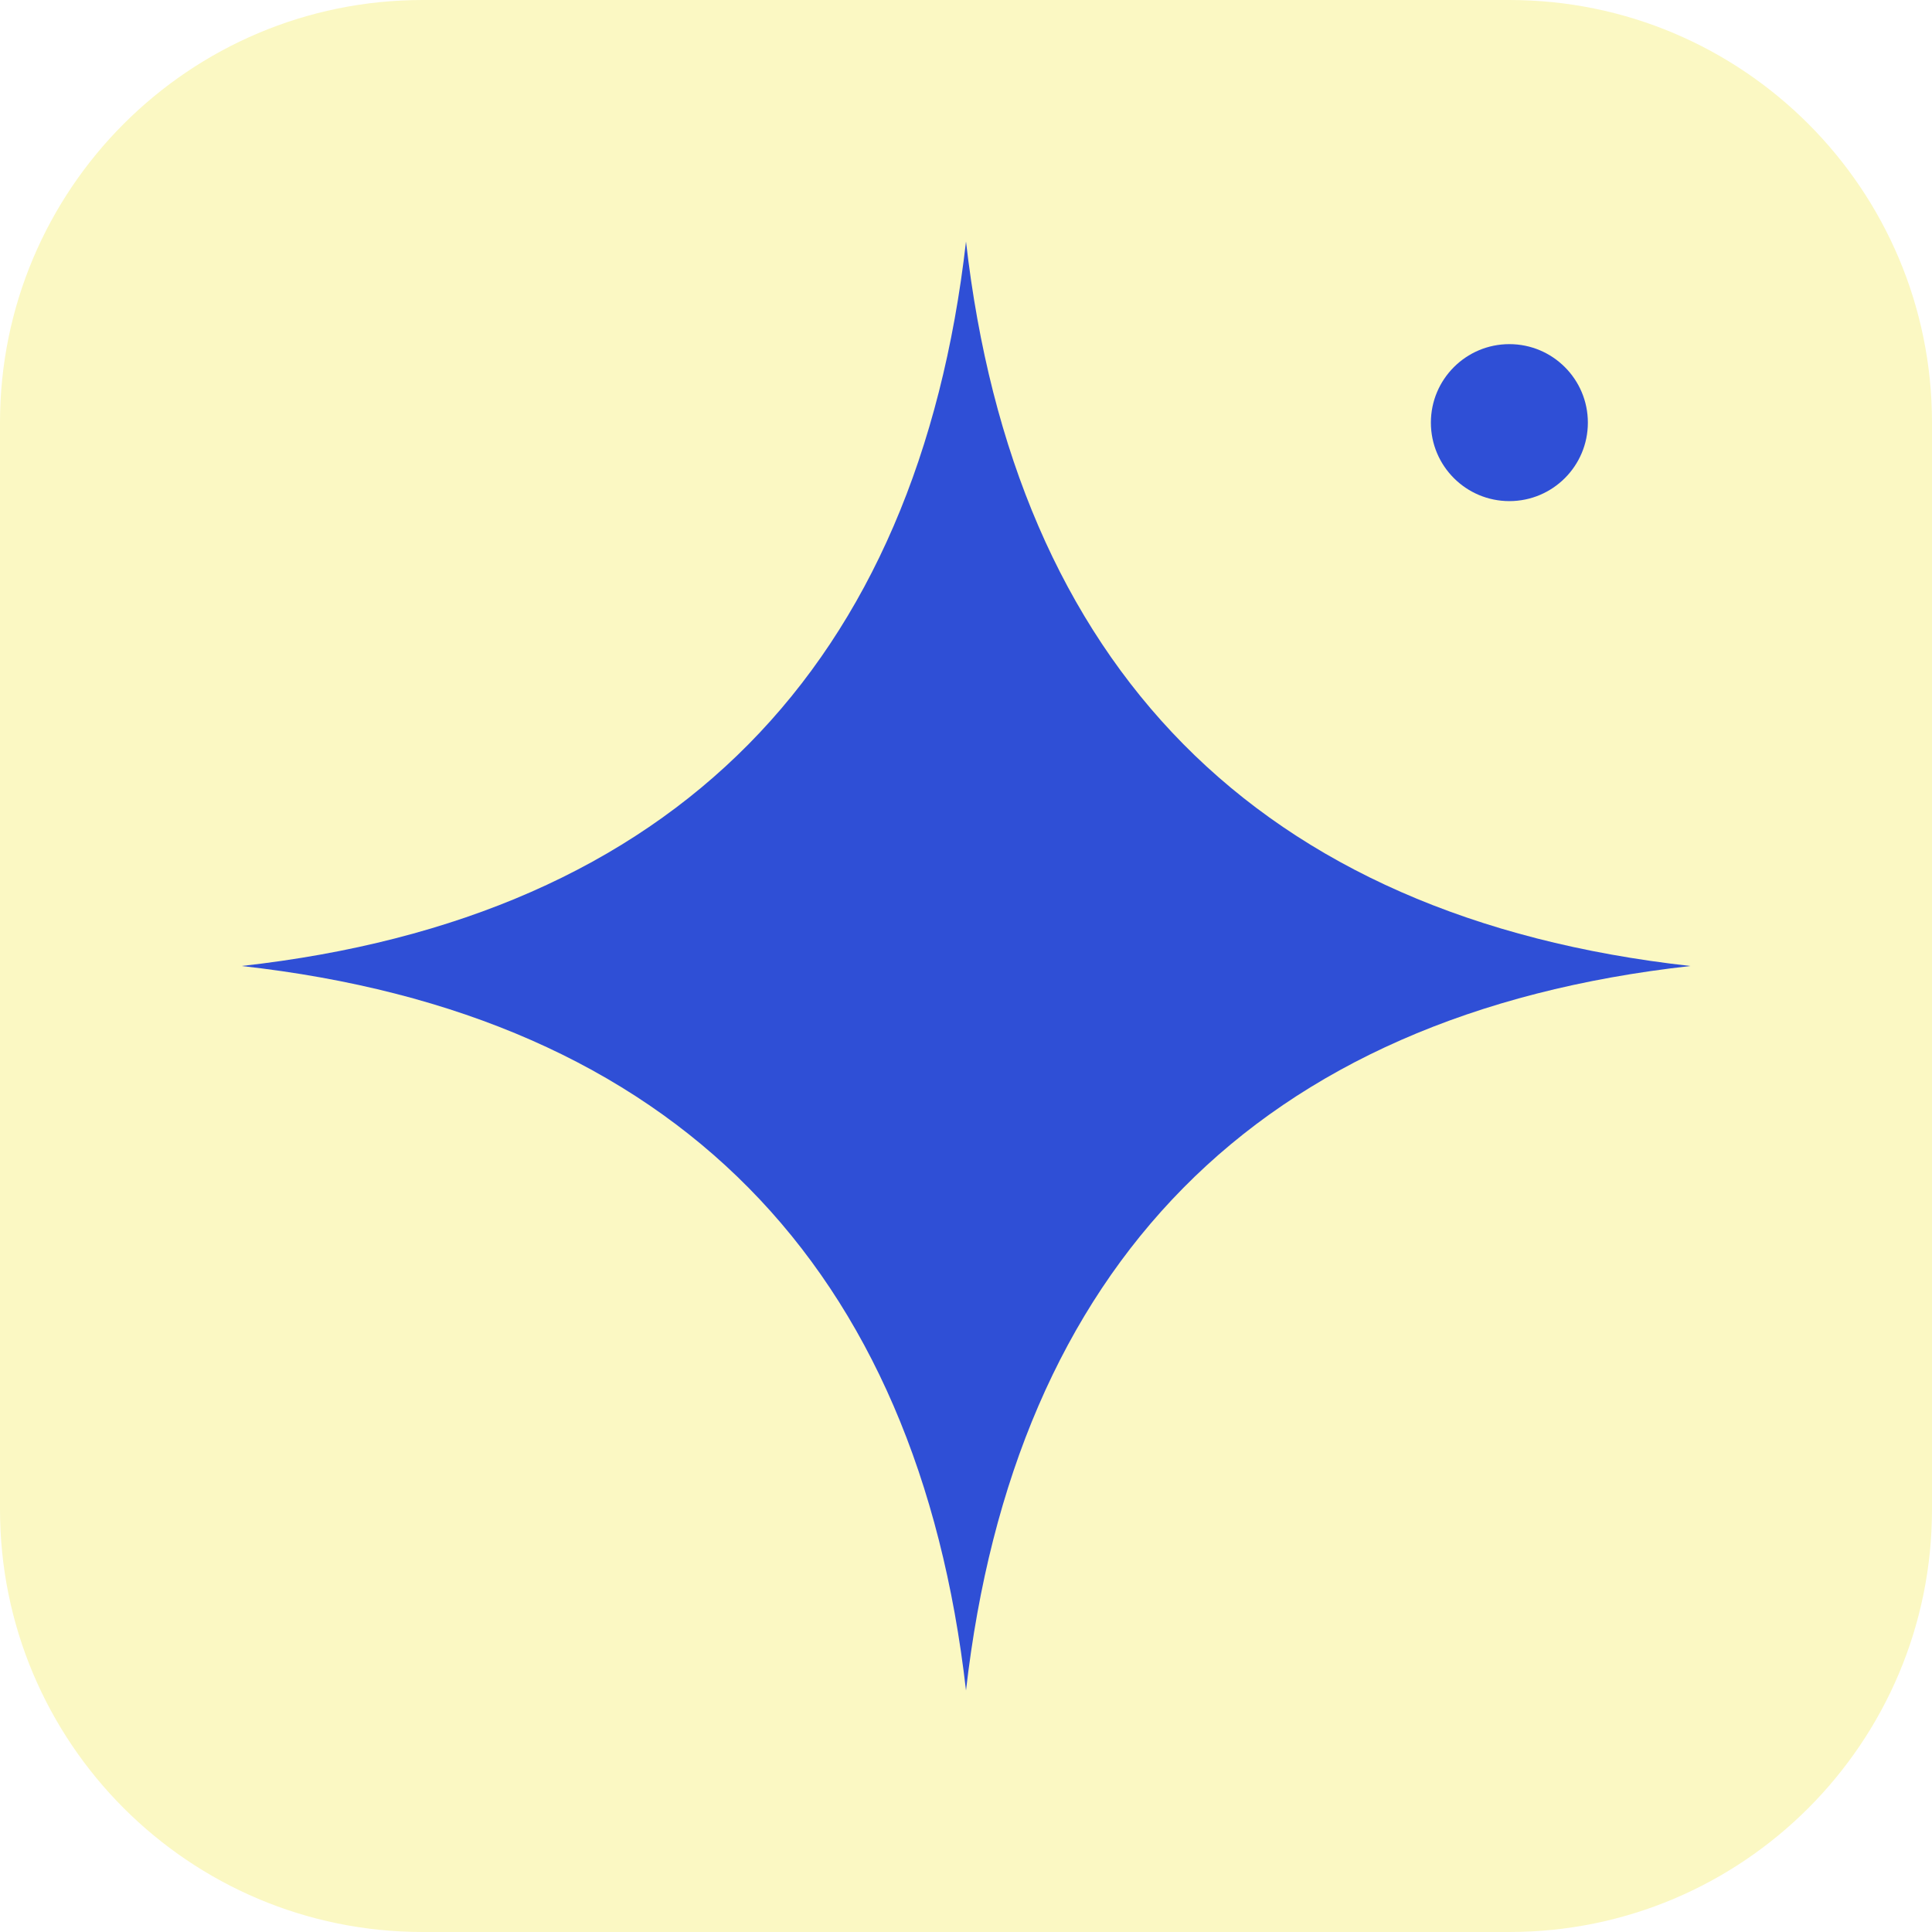
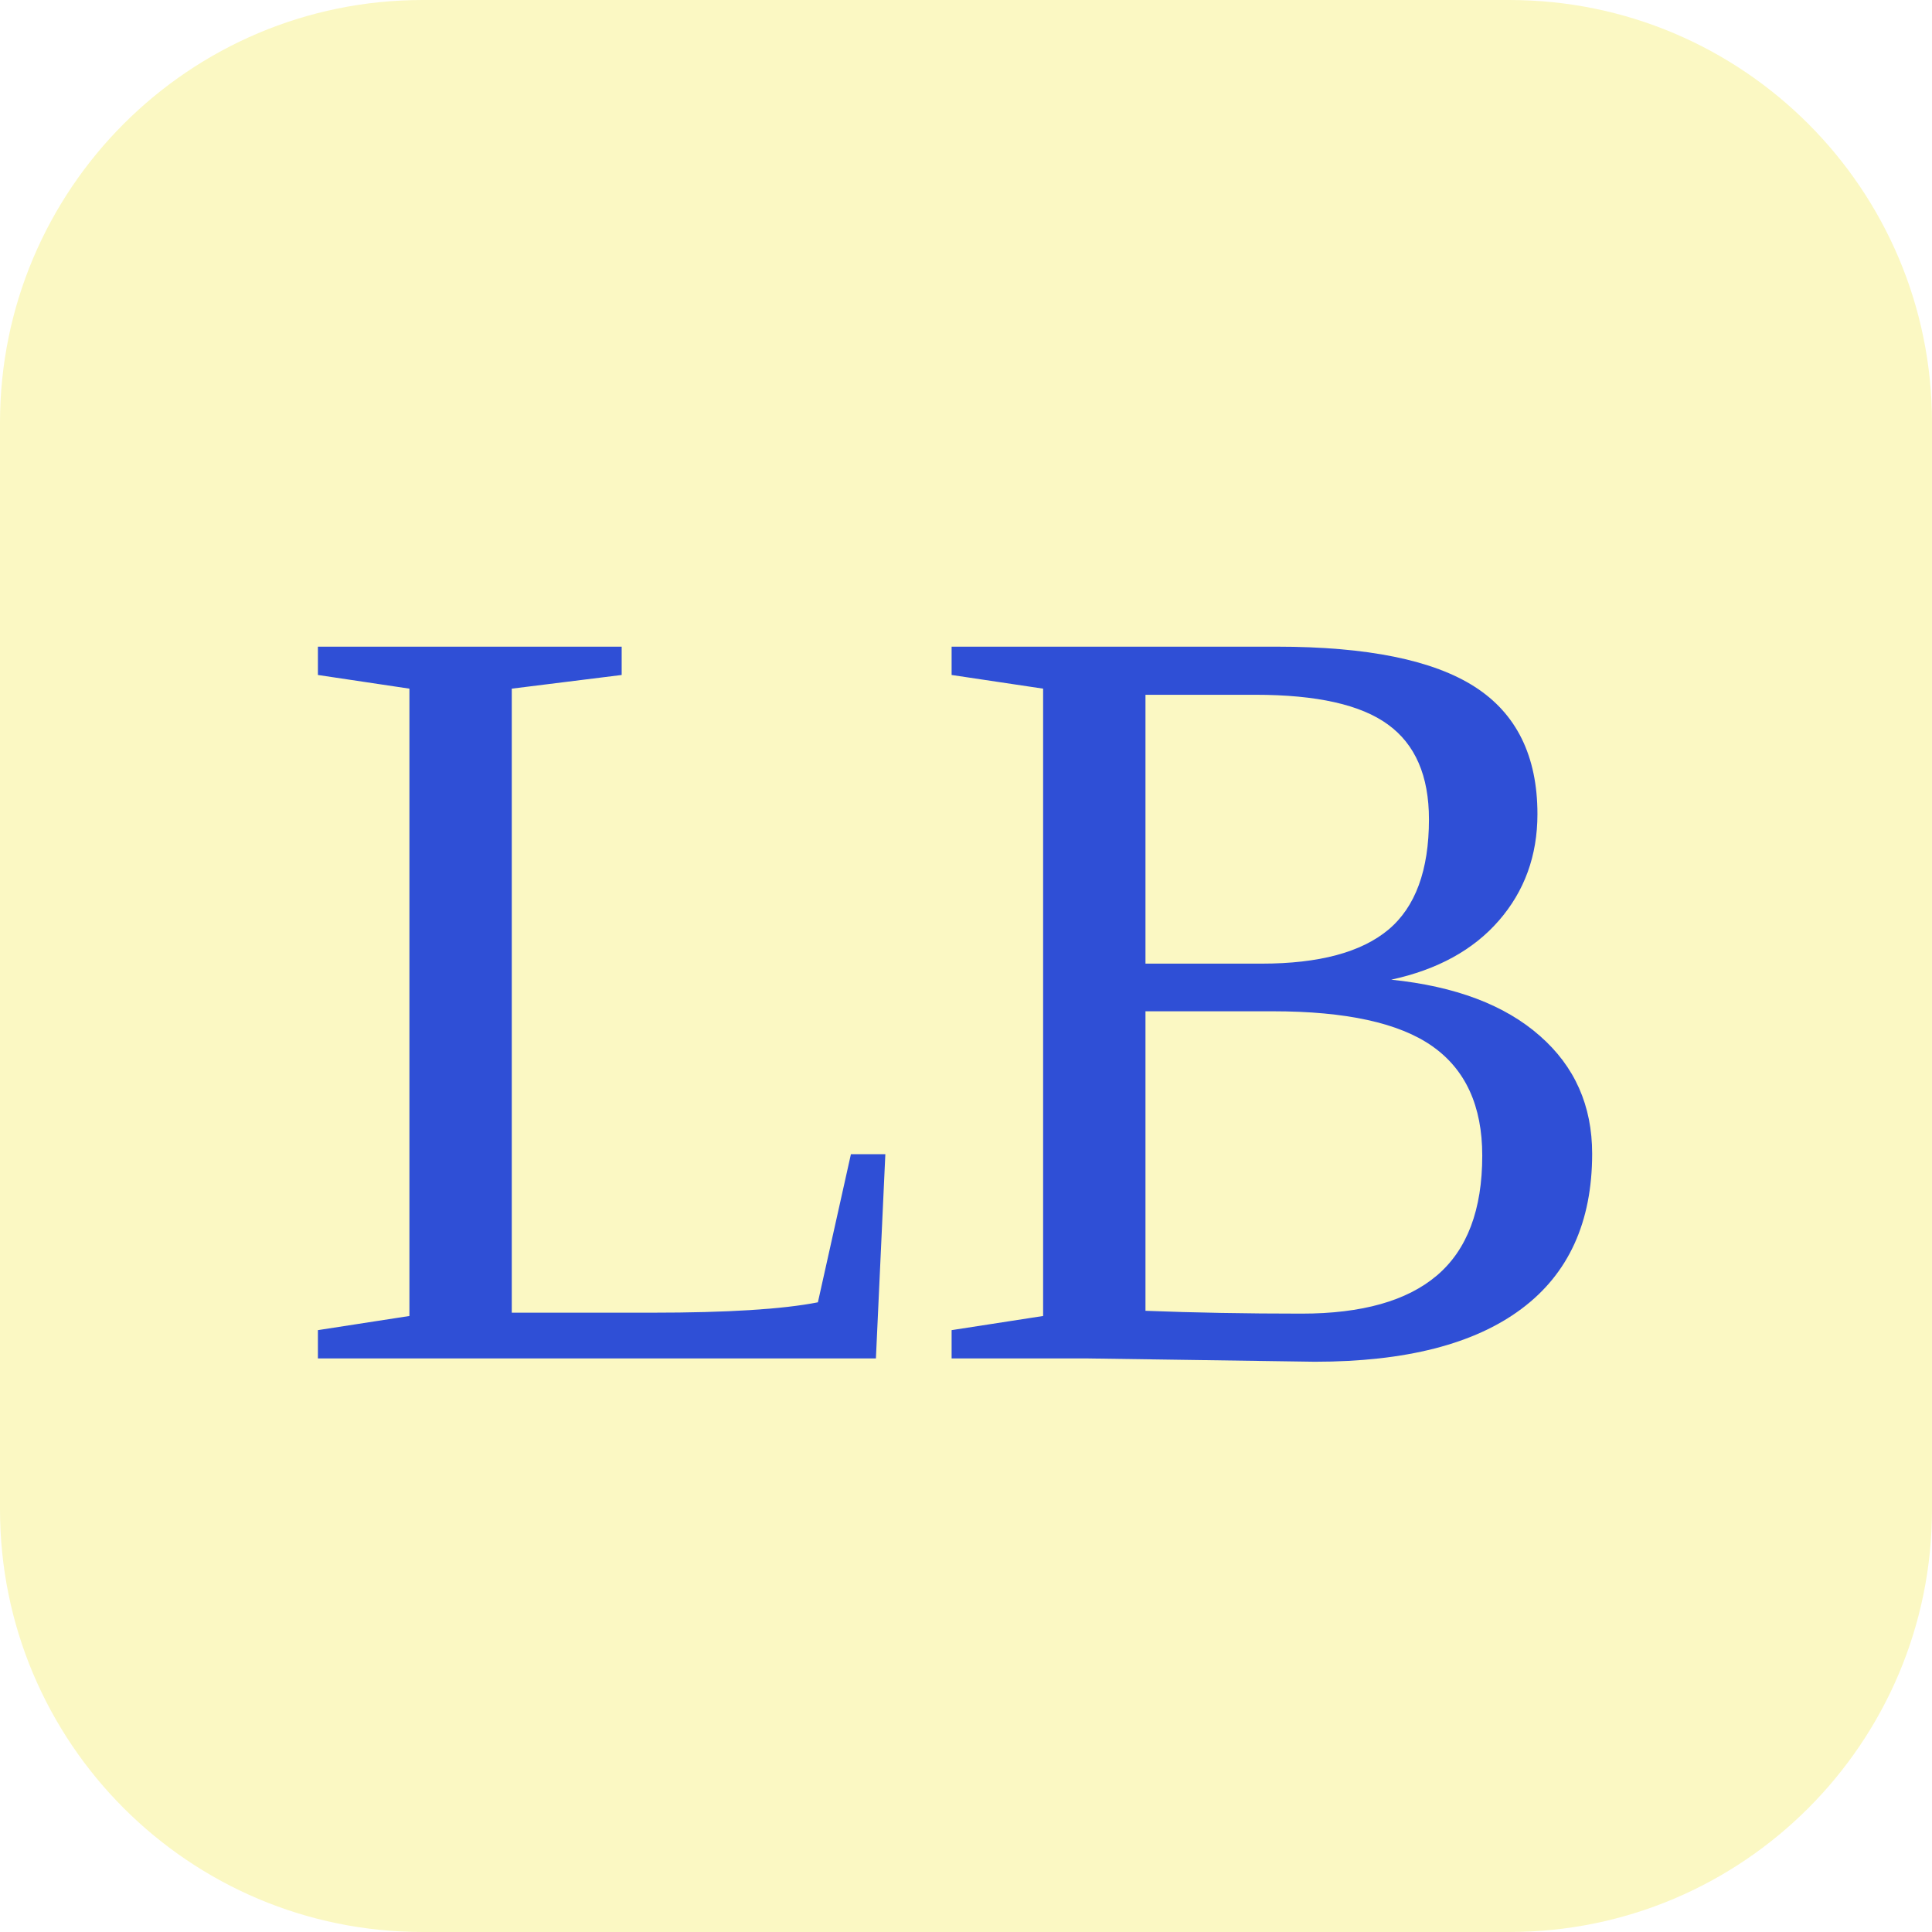
<svg xmlns="http://www.w3.org/2000/svg" viewBox="0 0 64 64">
  <rect width="64" height="64" rx="14" fill="#FBF8C3" />
-   <path d="M32 8c1.6 14 9.6 22.4 24 24-14.4 1.6-22.4 10-24 24-1.6-14-9.6-22.4-24-24 14.4-1.6 22.4-10 24-24z" fill="#2F4FD6" />
-   <circle cx="50" cy="14" r="2.6" fill="#2F4FD6" />
+   <text x="32" y="45" font-family="'DM Serif Display','Playfair Display',Georgia,'Times New Roman',serif" font-size="36" fill="#2F4FD6" text-anchor="middle" letter-spacing="-1">LB</text>
</svg>
